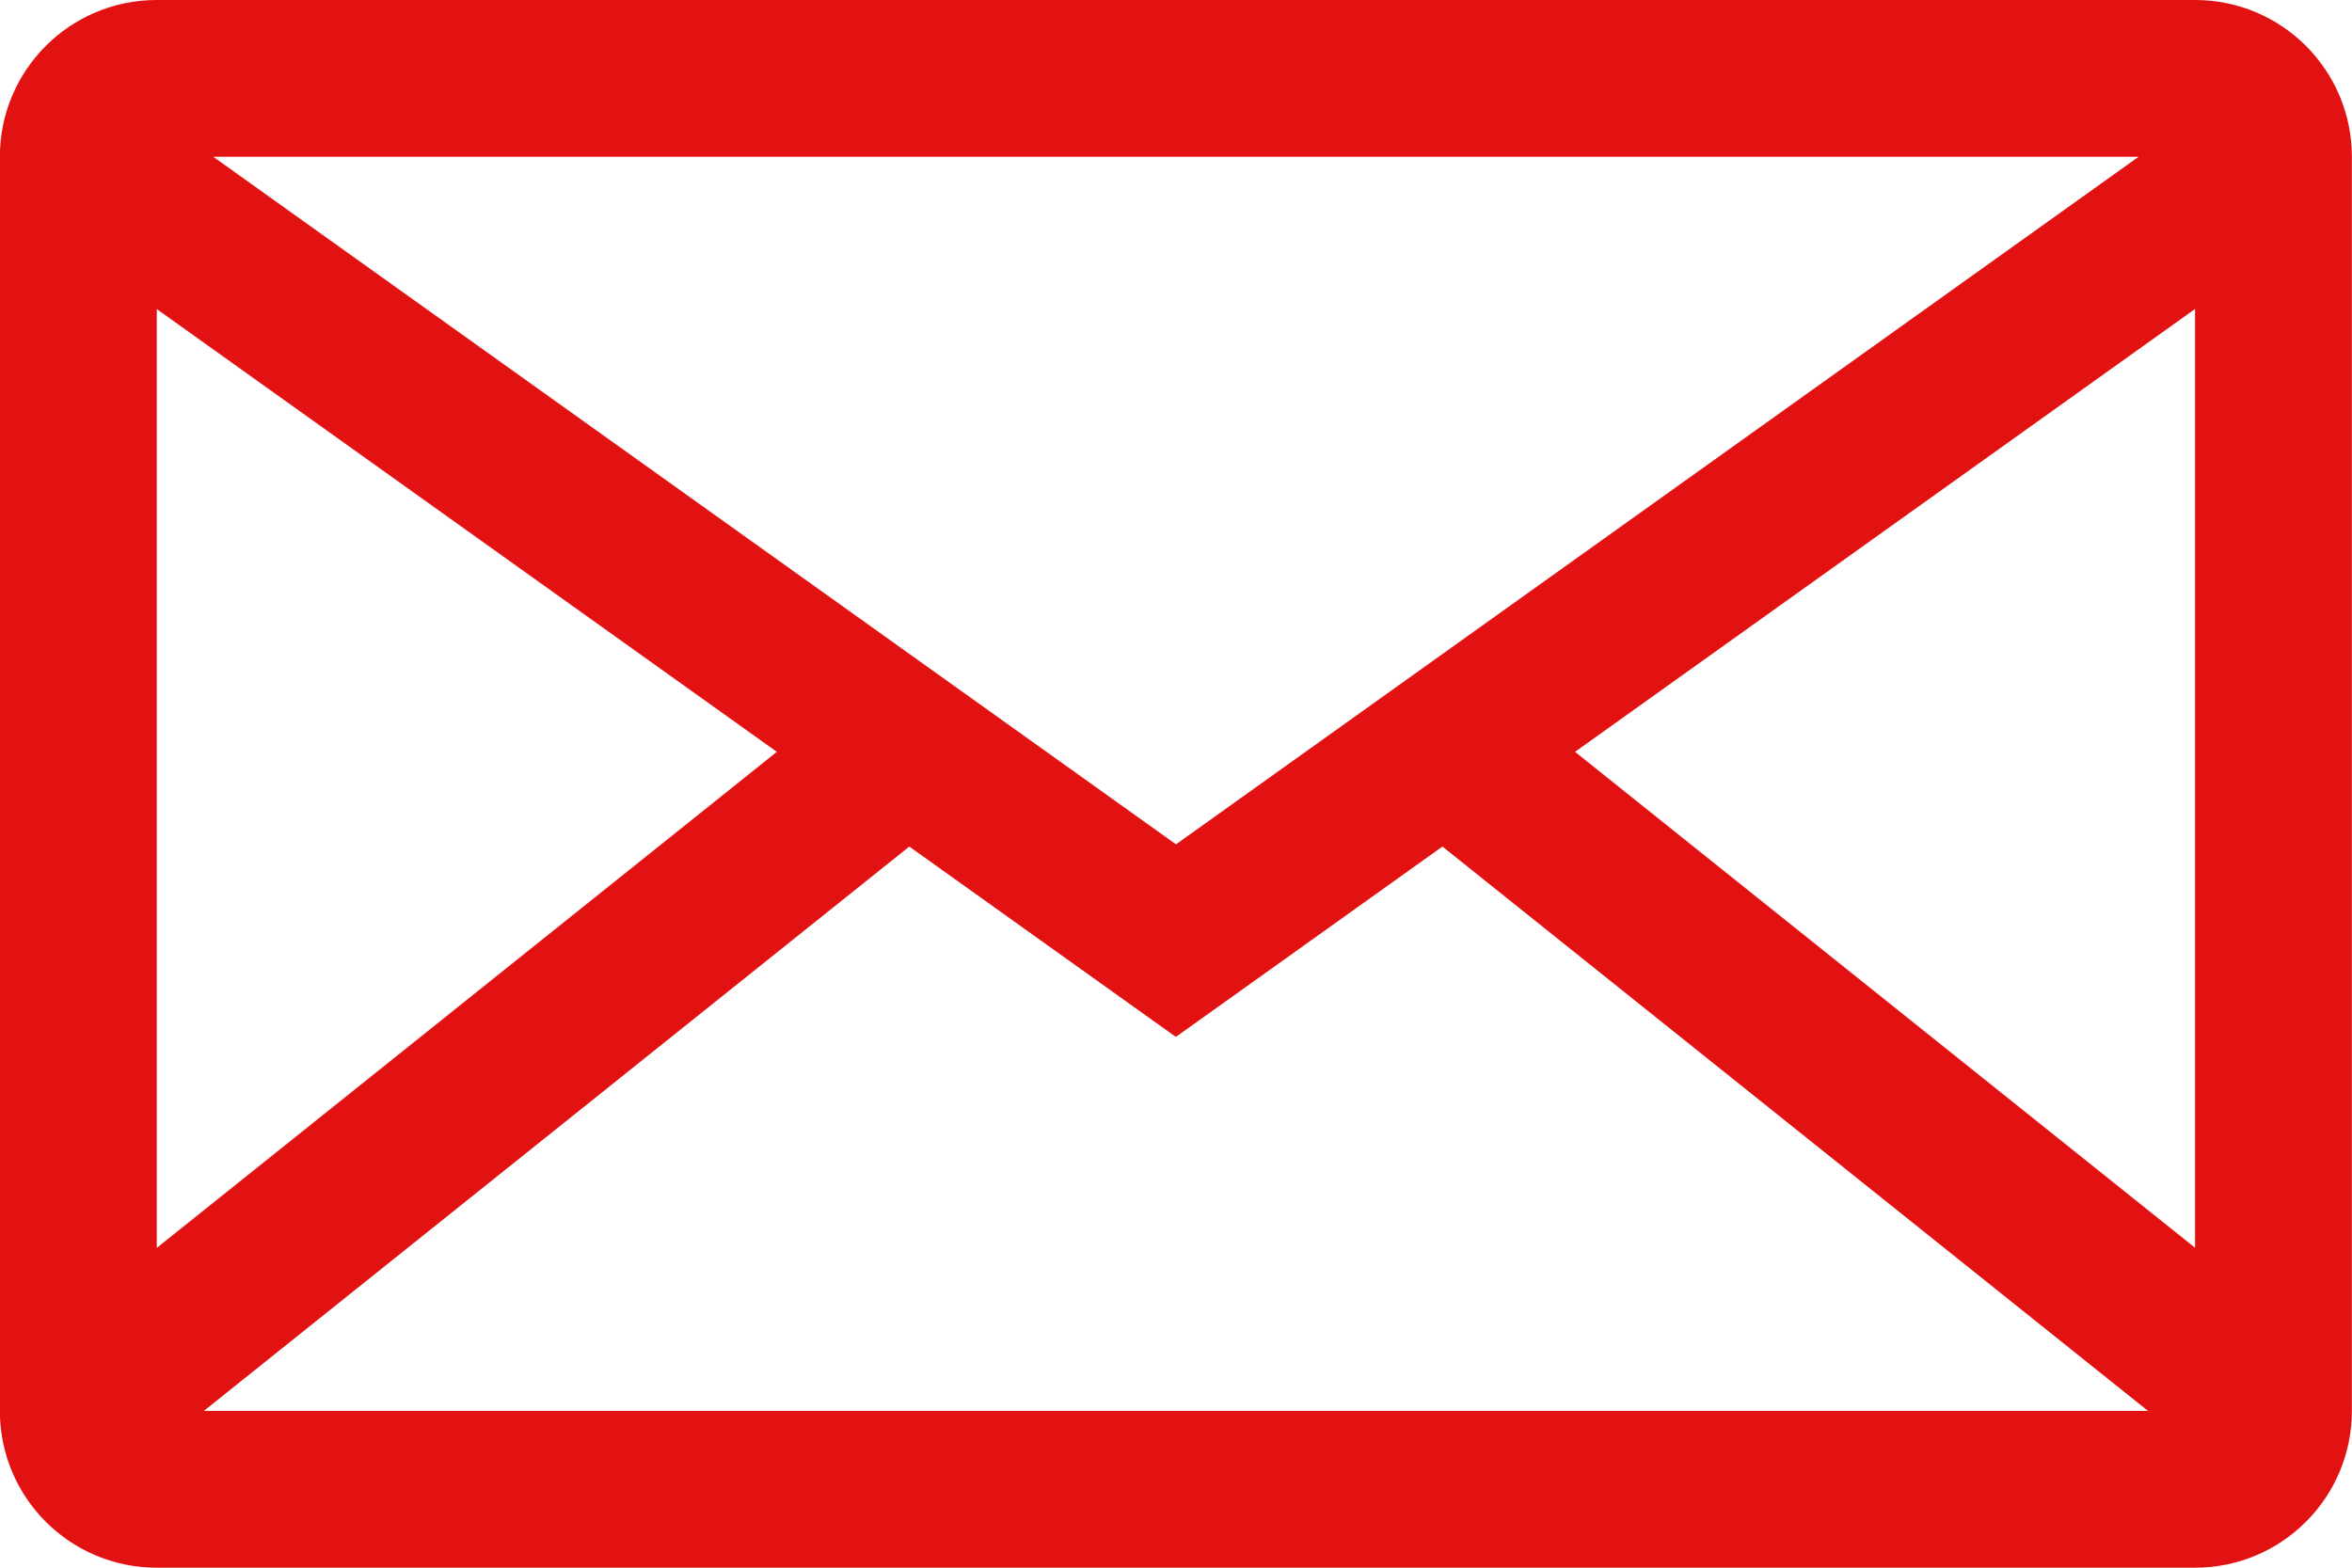
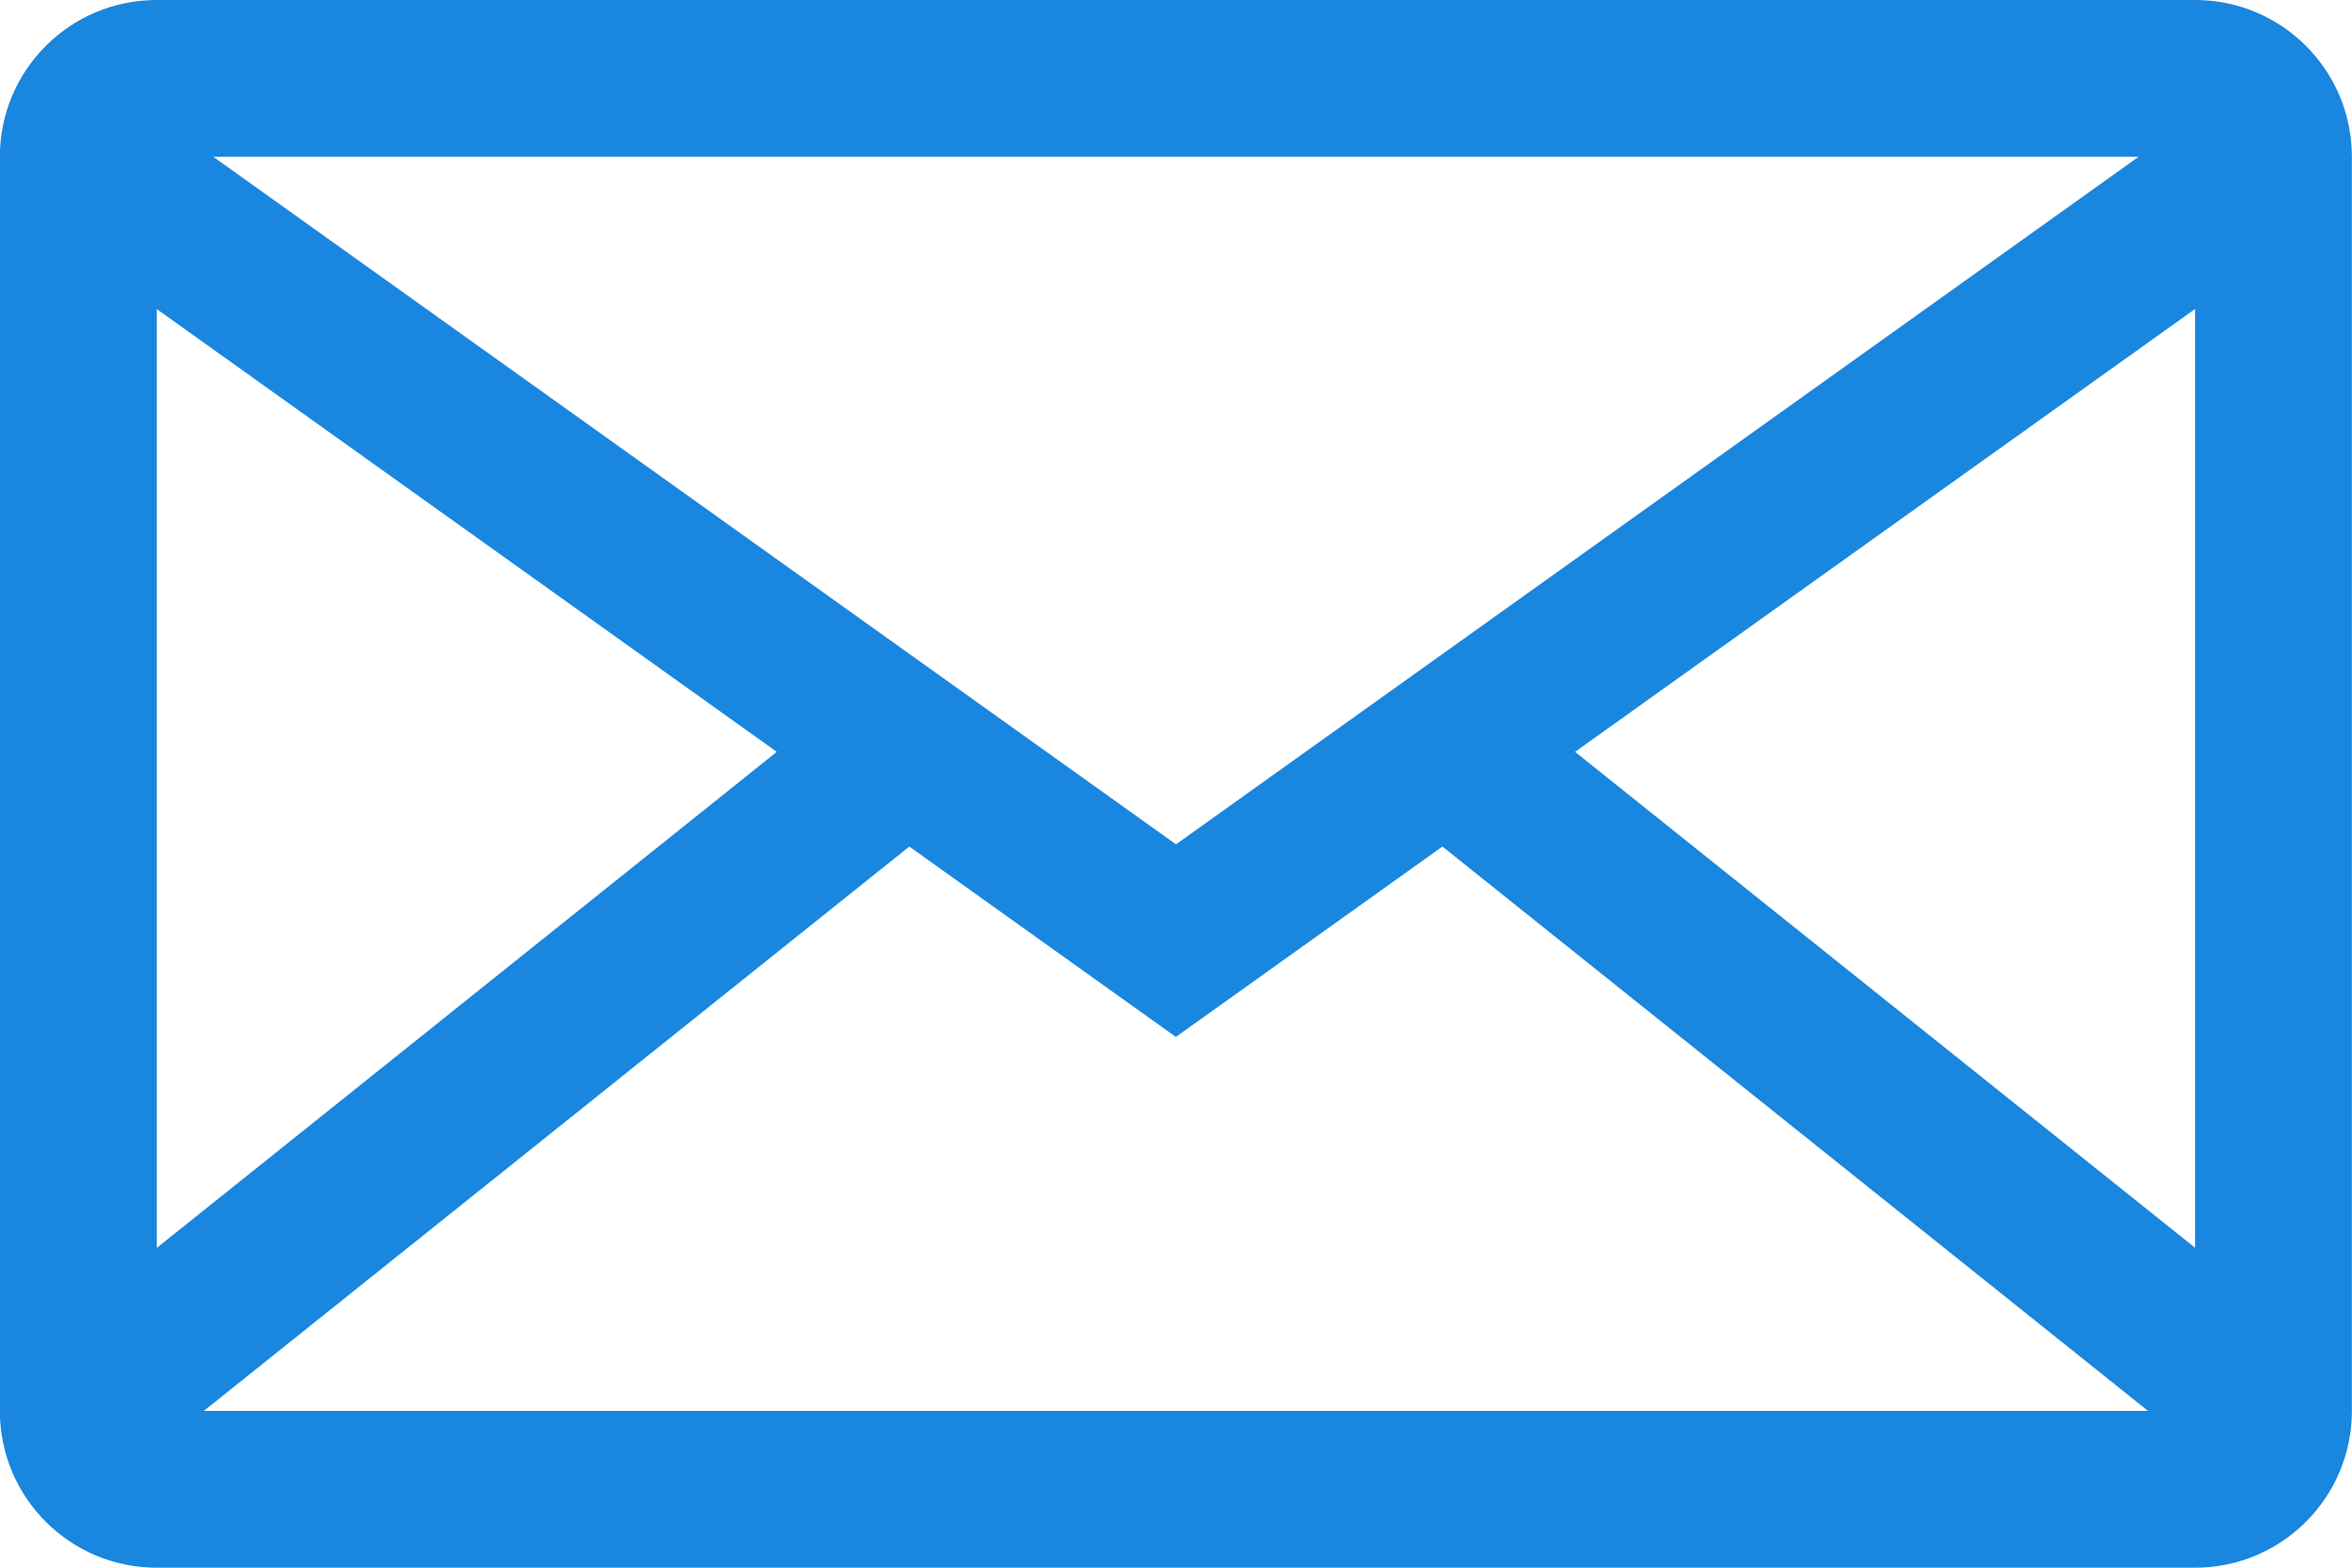
<svg xmlns="http://www.w3.org/2000/svg" fill="none" height="12" viewBox="0 0 18 12" width="18">
-   <path clip-rule="evenodd" d="m9 6.463-7.368-5.263h14.735zm-7.8 3.089v-7.186l4.745 3.389zm.36 1.248h14.879l-5.4-4.32-1.691 1.208-.349.249-.349-.249-1.691-1.208zm10.494-5.045 4.745 3.796v-7.186zm-10.855-5.755c-.663 0-1.2.537-1.2 1.2v9.6c0 .663.537 1.2 1.2 1.2h15.6c.663 0 1.2-.537 1.2-1.2v-9.6c0-.663-.537-1.2-1.2-1.2z" fill="#e31212" fill-rule="evenodd" />
+   <path clip-rule="evenodd" d="m9 6.463-7.368-5.263h14.735zm-7.8 3.089v-7.186l4.745 3.389zm.36 1.248h14.879l-5.4-4.32-1.691 1.208-.349.249-.349-.249-1.691-1.208zm10.494-5.045 4.745 3.796v-7.186zm-10.855-5.755c-.663 0-1.2.537-1.2 1.2v9.6c0 .663.537 1.2 1.2 1.2h15.6c.663 0 1.2-.537 1.2-1.2v-9.6c0-.663-.537-1.2-1.2-1.2z" fill="#1986df" fill-rule="evenodd" />
</svg>
